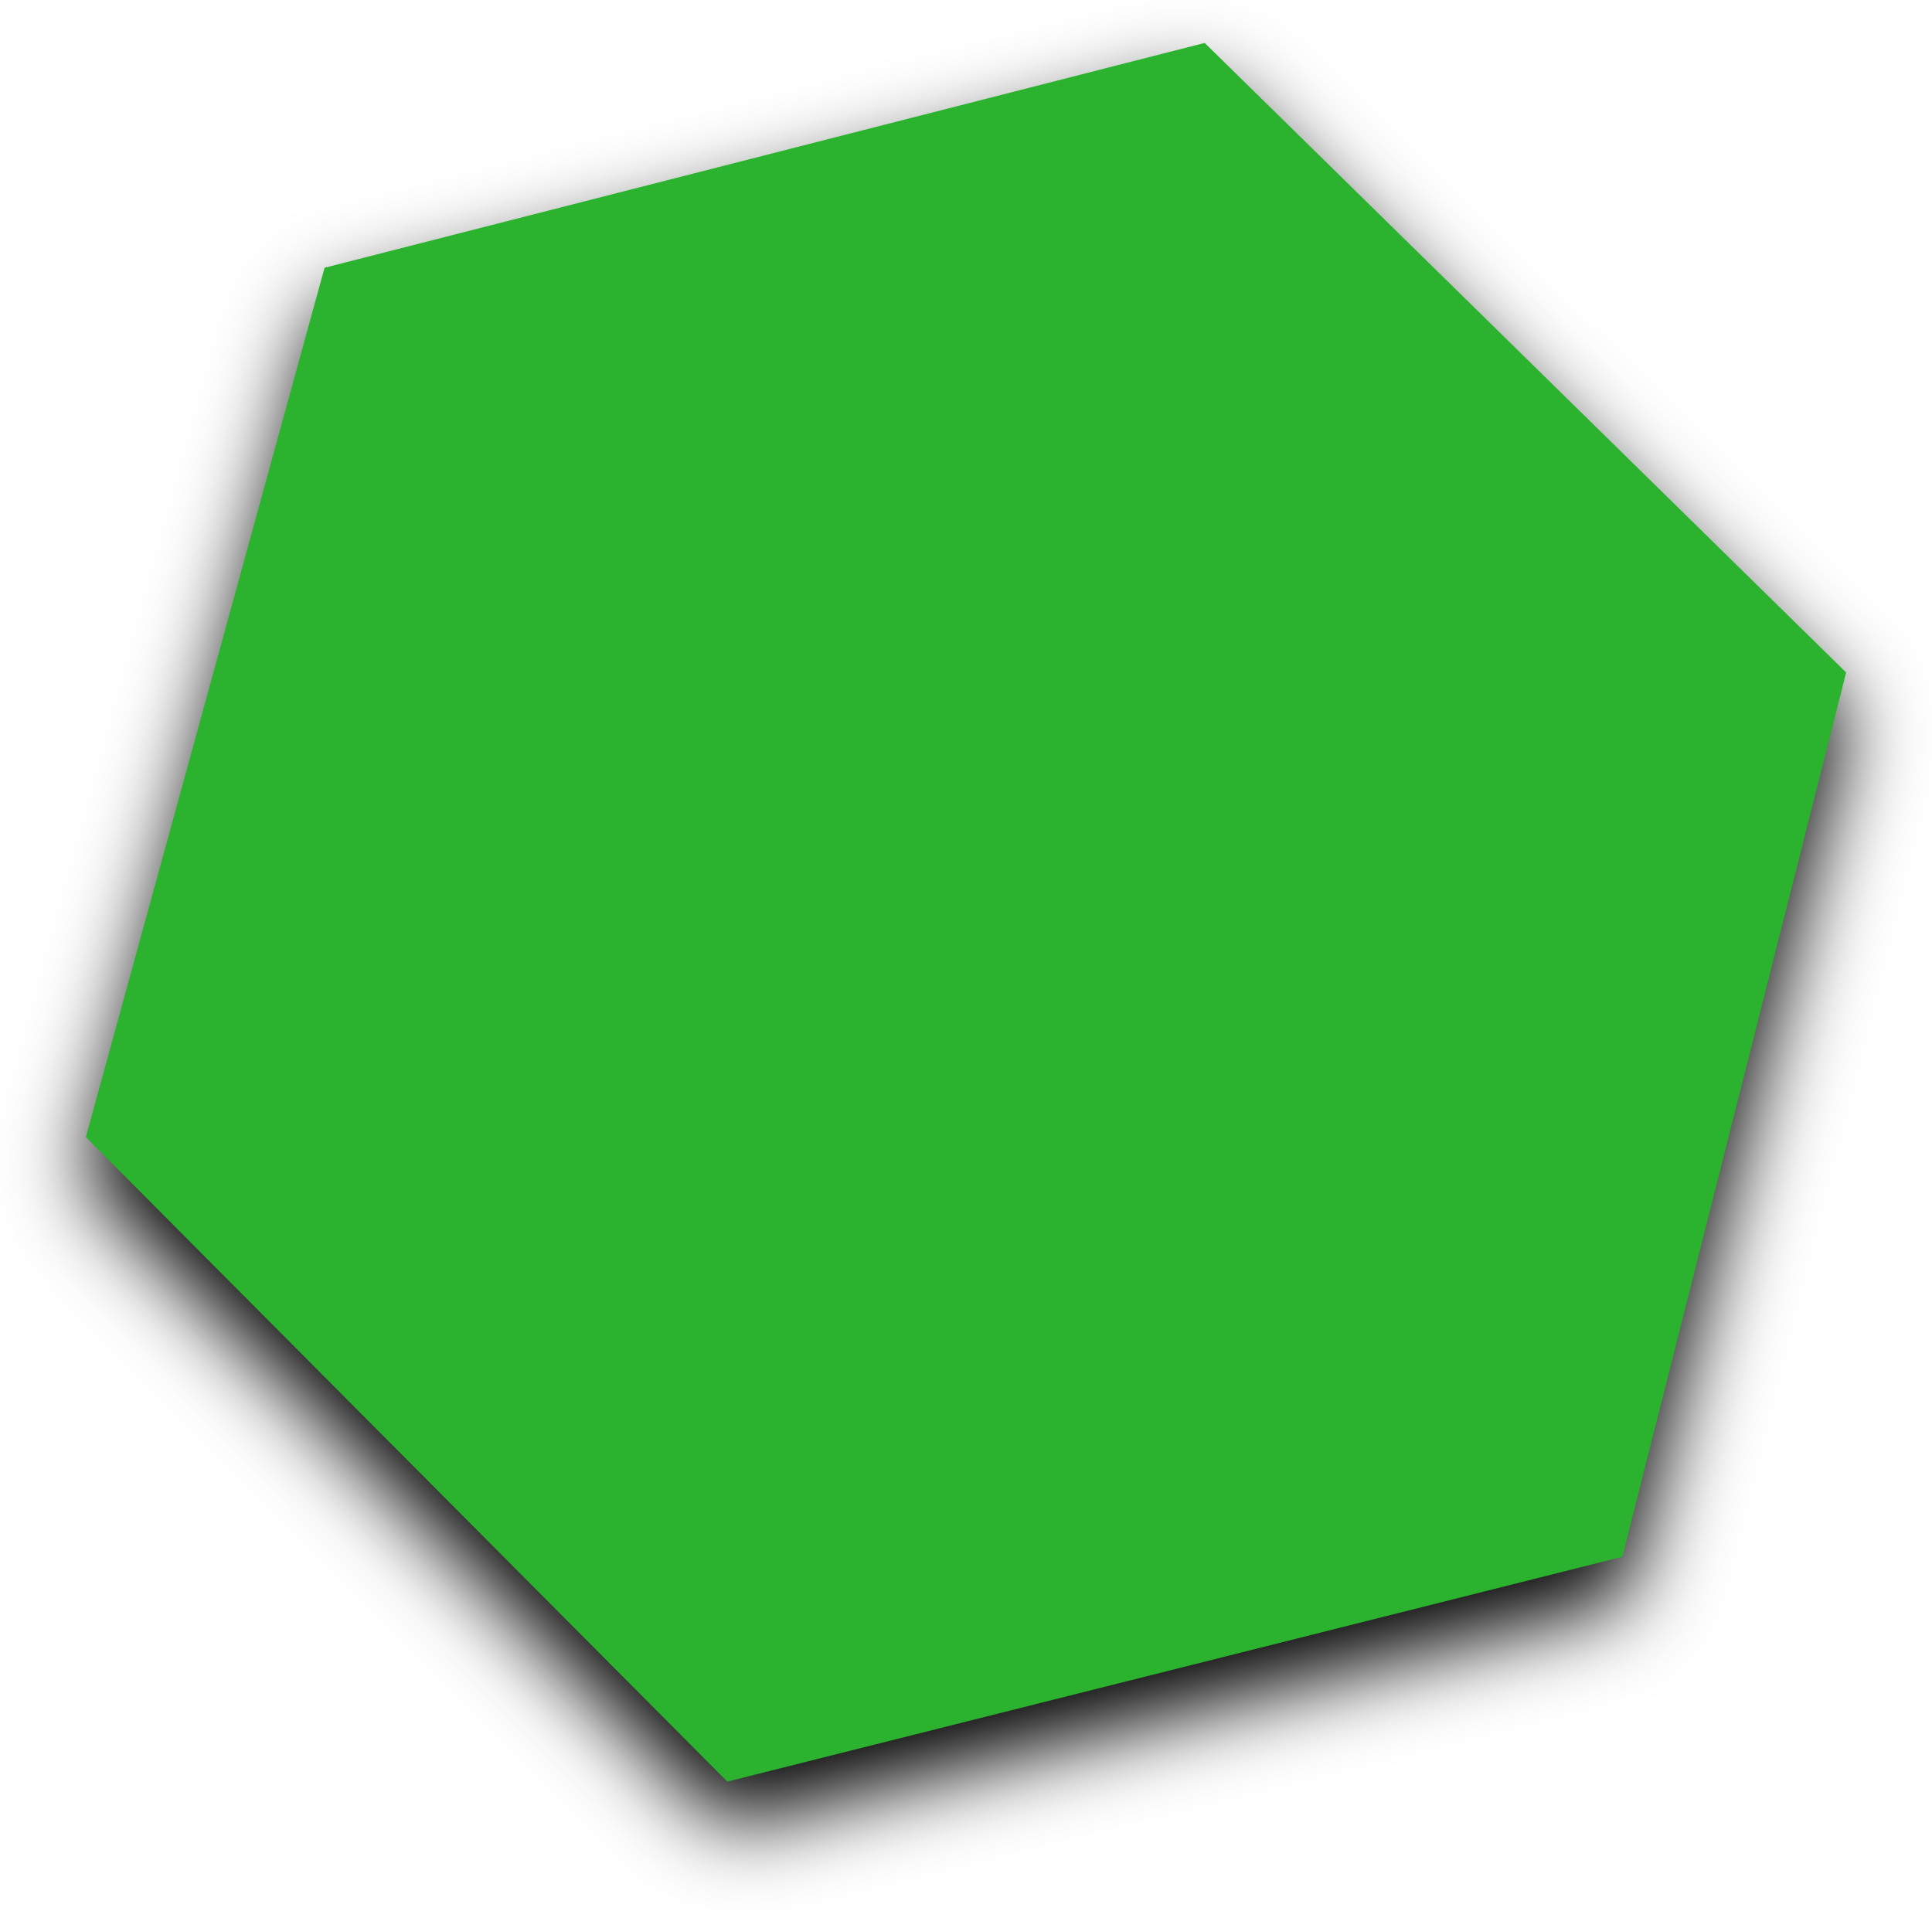
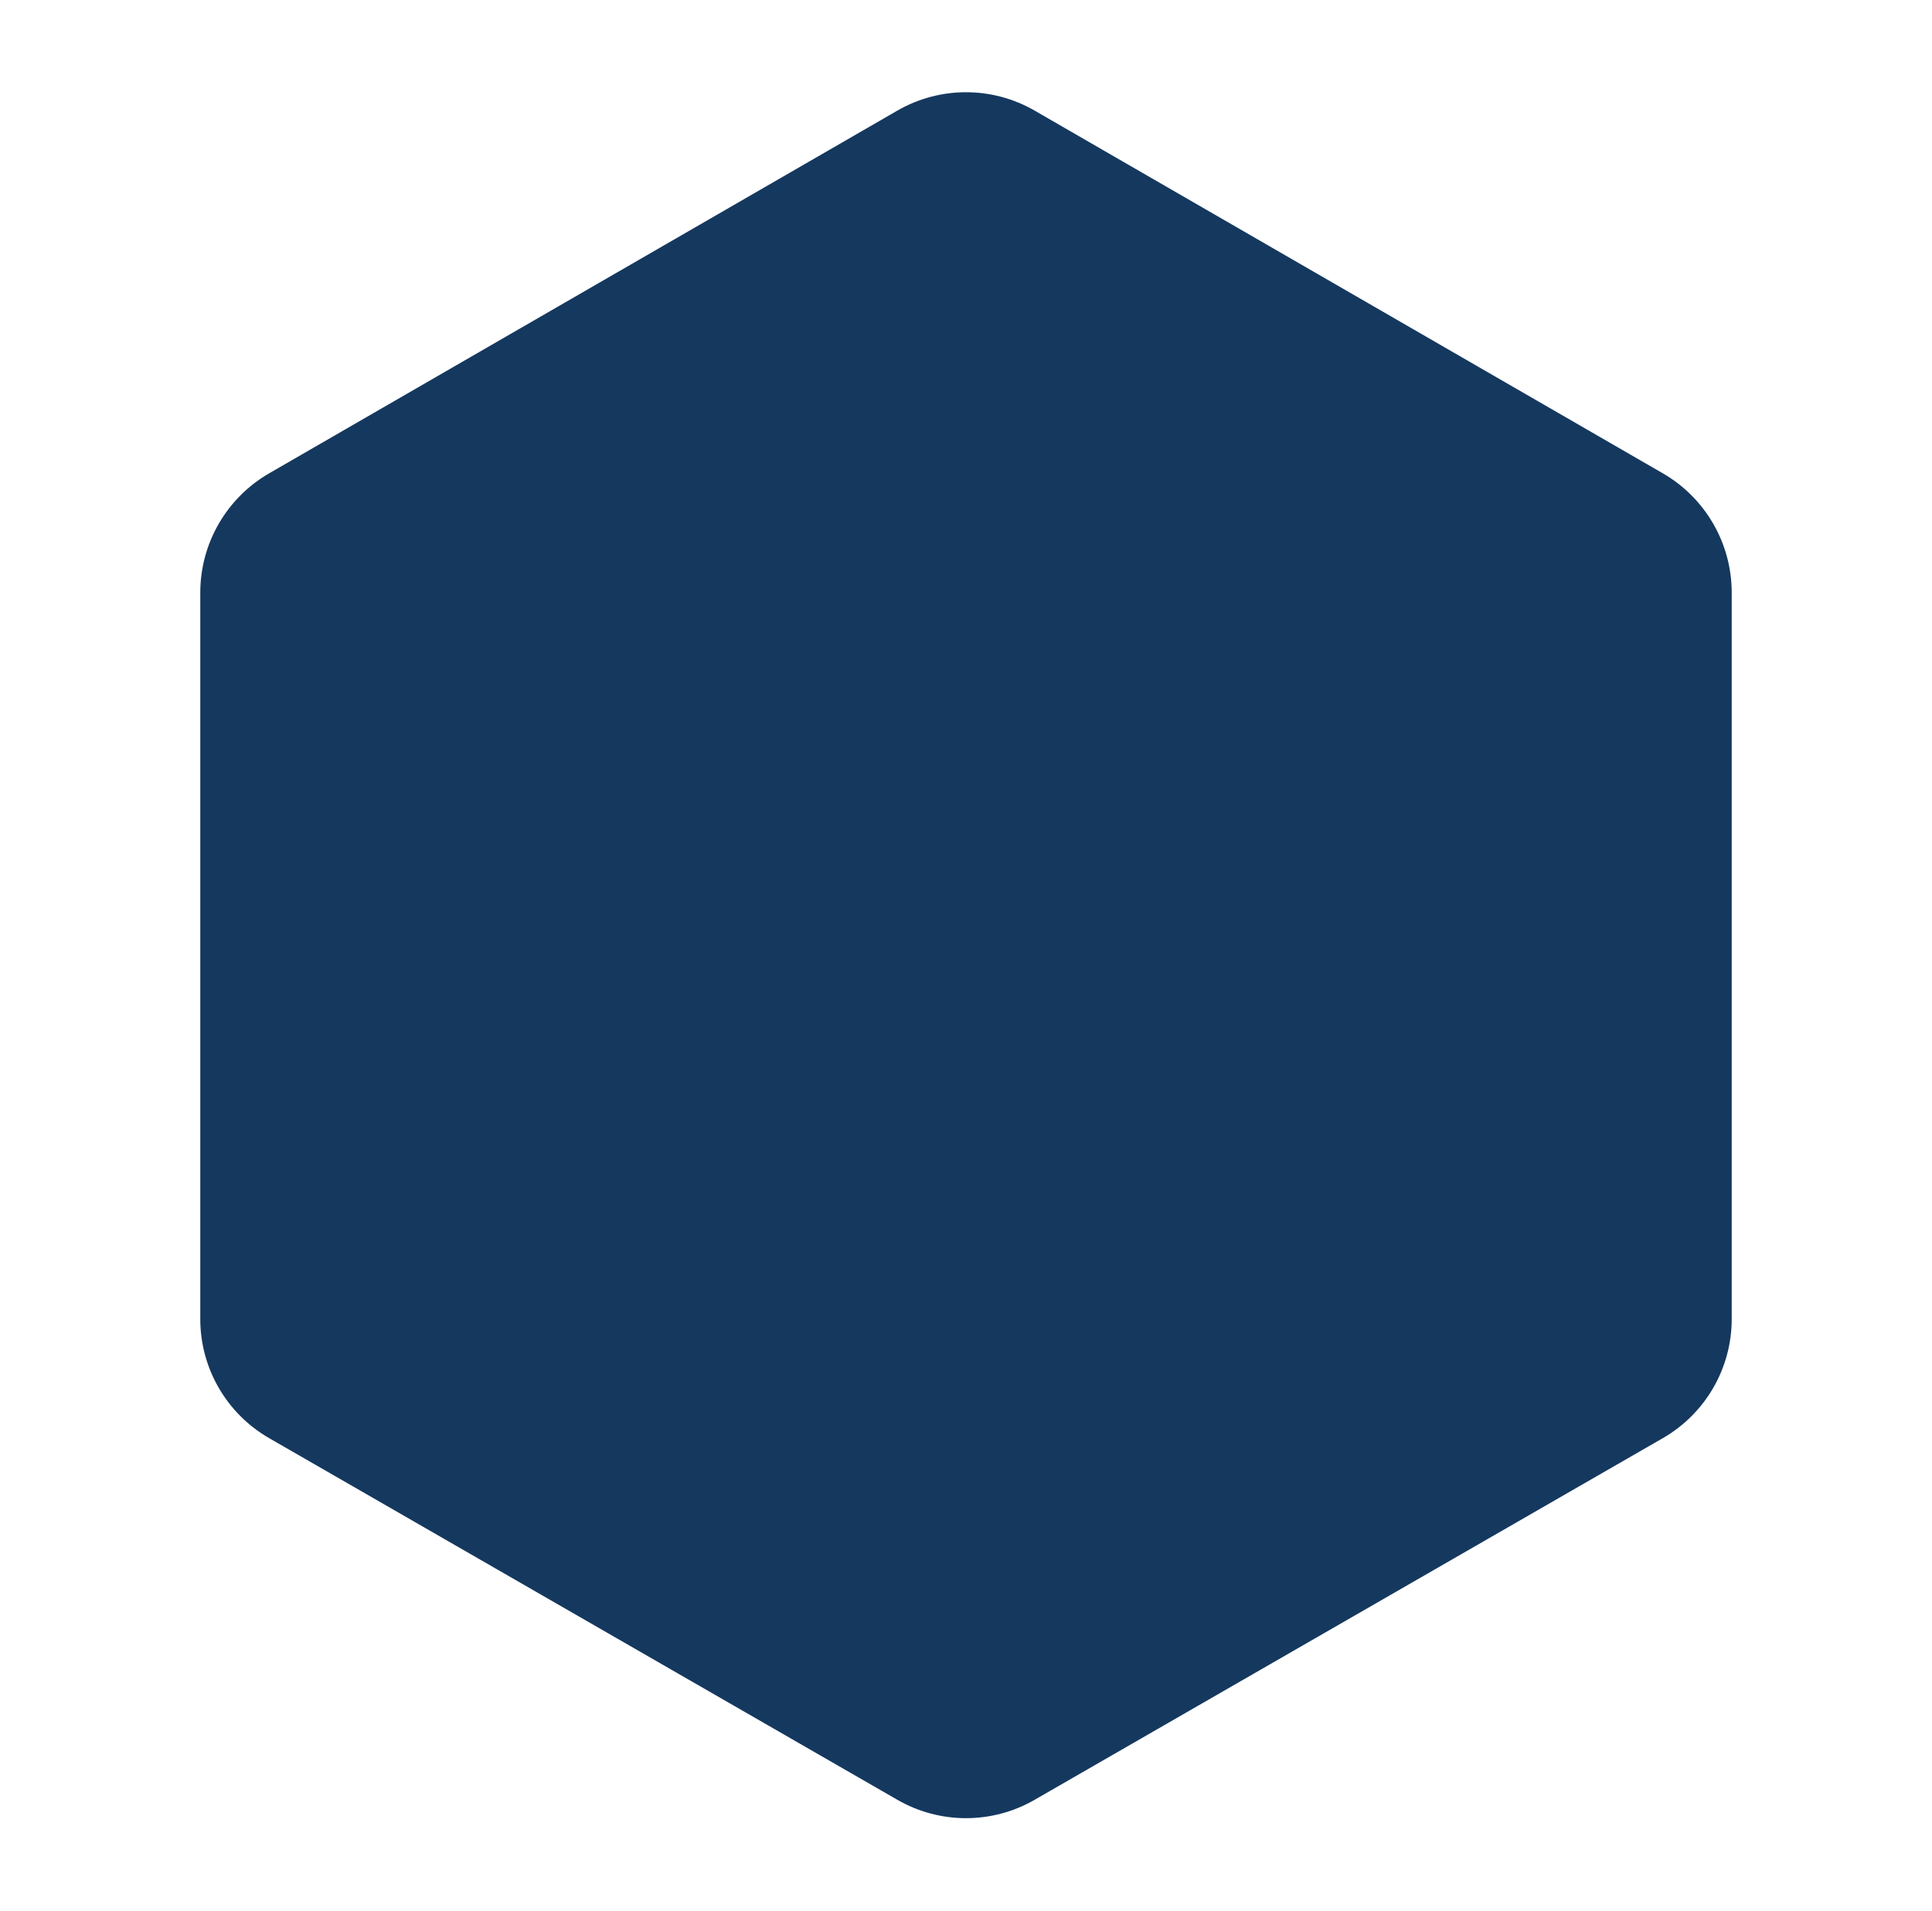
- <svg xmlns="http://www.w3.org/2000/svg" width="90" height="89" viewBox="0 0 90 89" fill="none">
-   <g filter="url(#filter0_d)">
-     <path d="M4 52.974L15.119 12.474L56.119 2L86 31.328L75.576 72.526L33.881 83L4 52.974Z" fill="#2BB22E" />
-   </g>
+ <svg xmlns="http://www.w3.org/2000/svg" id="Layer_1" data-name="Layer 1" width="90" height="89.01" viewBox="0 0 90 89.01">
  <defs>
-     <filter id="filter0_d" x="0" y="0" width="90" height="89" filterUnits="userSpaceOnUse" color-interpolation-filters="sRGB">
-       <feFlood flood-opacity="0" result="BackgroundImageFix" />
-       <feColorMatrix in="SourceAlpha" type="matrix" values="0 0 0 0 0 0 0 0 0 0 0 0 0 0 0 0 0 0 127 0" />
-       <feOffset dy="2" />
-       <feGaussianBlur stdDeviation="2" />
-       <feColorMatrix type="matrix" values="0 0 0 0 0 0 0 0 0 0 0 0 0 0 0 0 0 0 1 0" />
-       <feBlend mode="normal" in2="BackgroundImageFix" result="effect1_dropShadow" />
-       <feBlend mode="normal" in="SourceGraphic" in2="effect1_dropShadow" result="shape" />
-     </filter>
+     <style>.cls-1{fill:#15385f;}</style>
  </defs>
+   <path class="cls-1" d="M77.46,22.05,48.21,5.16a6.4,6.4,0,0,0-6.42,0L12.54,22.05a6.42,6.42,0,0,0-3.21,5.56V61.39A6.4,6.4,0,0,0,12.54,67L41.79,83.84a6.4,6.4,0,0,0,6.42,0L77.46,67a6.4,6.4,0,0,0,3.21-5.56V27.61A6.42,6.42,0,0,0,77.46,22.05Z" />
</svg>
